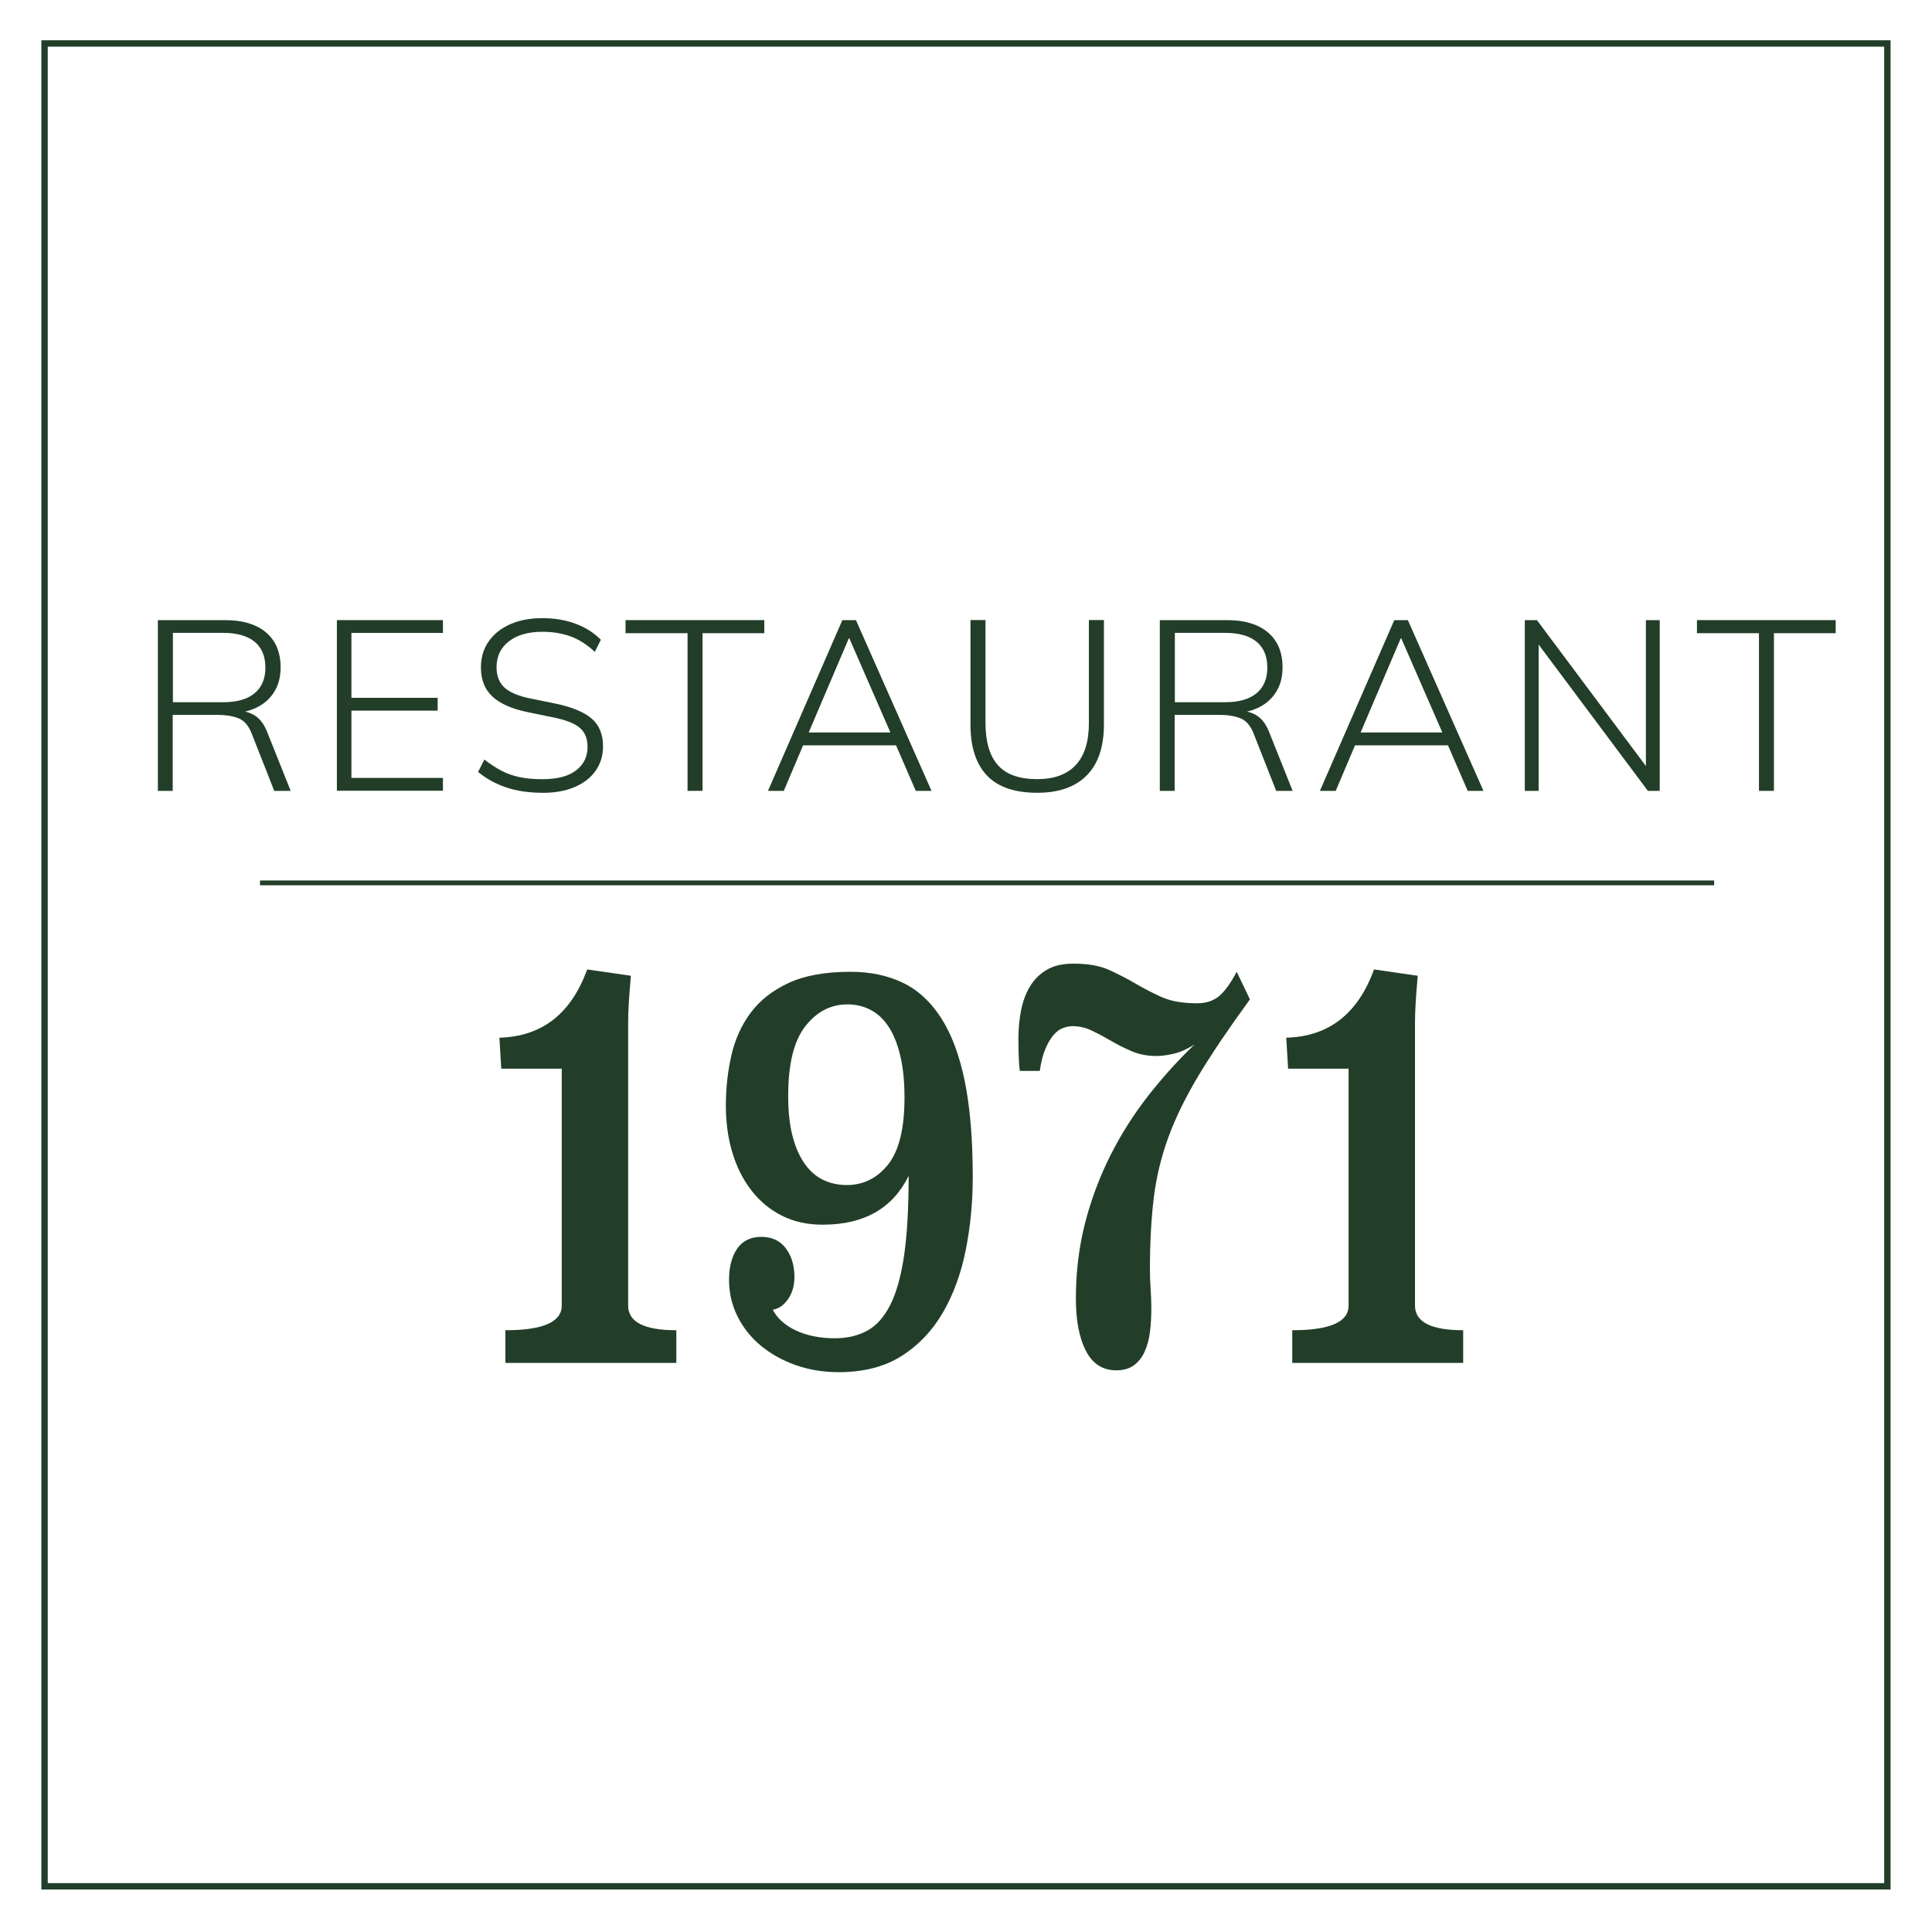
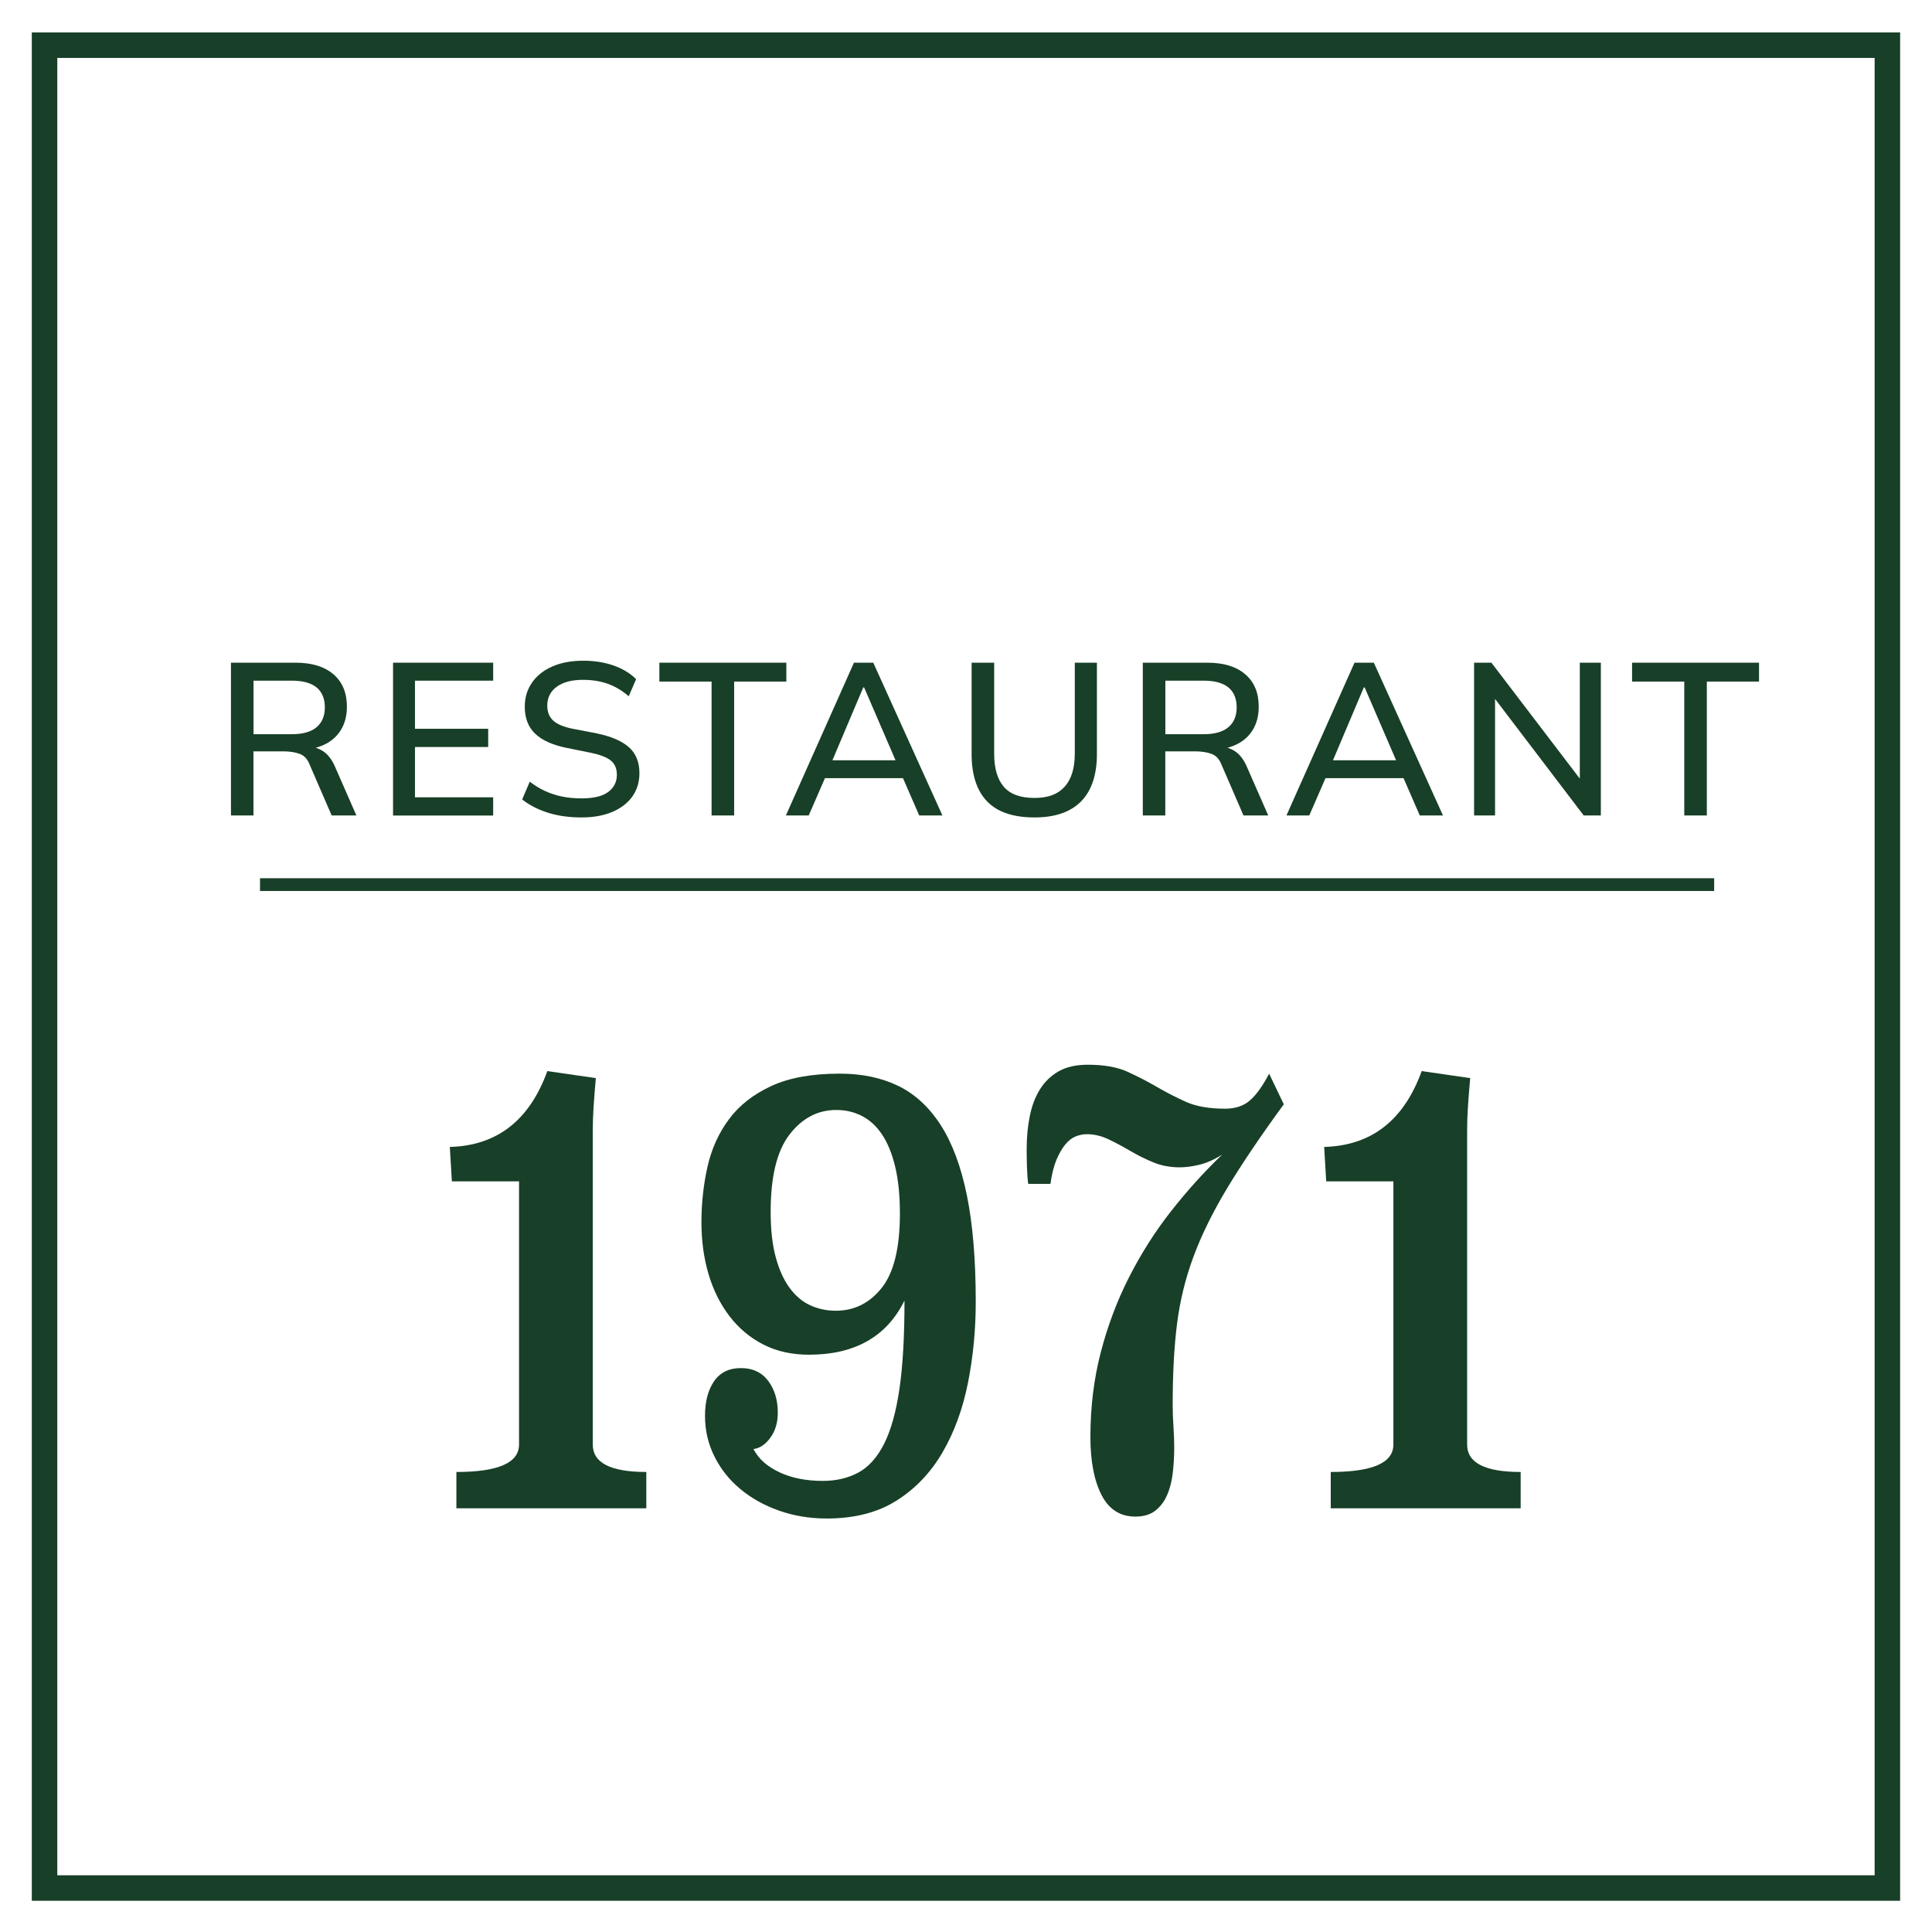
<svg xmlns="http://www.w3.org/2000/svg" id="Lag_1" viewBox="0 0 303.13 303.14">
  <defs>
-     <style>.cls-1,.cls-2{fill:#223e29;}.cls-3{fill:none;}.cls-3,.cls-2{stroke:#223e29;stroke-miterlimit:10;}.cls-2{stroke-width:.75px;}</style>
+     <style>.cls-1,.cls-2{fill:#183f27;}.cls-2{stroke-width:2px;}.cls-2,.cls-3{stroke:#183f27;stroke-miterlimit:10;}.cls-3{fill:none;stroke-width:4px;}</style>
  </defs>
-   <rect class="cls-3" x="6.99" y="6.82" width="289.15" height="289.15" />
+   <rect class="cls-3" x="6.99" y="7.09" width="289.15" height="289.15" />
  <g>
-     <path class="cls-1" d="m24.77,124.09v-26.79h10.56c2.76,0,4.9.65,6.42,1.94s2.28,3.12,2.28,5.47c0,1.52-.34,2.82-1.03,3.89-.68,1.08-1.63,1.9-2.85,2.47-1.22.57-2.62.86-4.22.86l.72-.42h.53c1.04,0,1.96.25,2.77.74.81.49,1.46,1.34,1.94,2.53l3.72,9.31h-2.58l-3.5-8.89c-.48-1.29-1.18-2.12-2.09-2.49s-2.08-.55-3.5-.55h-6.84v11.93h-2.36Zm2.36-13.91h7.9c2.15,0,3.79-.47,4.92-1.41,1.13-.94,1.69-2.28,1.69-4.03s-.56-3.12-1.69-4.05c-1.13-.92-2.77-1.39-4.92-1.39h-7.9v10.87Z" />
-     <path class="cls-1" d="m52.86,124.09v-26.79h16.64v2.01h-14.36v10.18h13.53v2.01h-13.53v10.56h14.36v2.01h-16.64Z" />
-     <path class="cls-1" d="m85.12,124.39c-2.15,0-4.05-.28-5.7-.84-1.65-.56-3.12-1.37-4.41-2.43l.99-1.94c.91.71,1.8,1.29,2.68,1.75s1.83.79,2.87,1.01c1.04.22,2.22.32,3.53.32,2.36,0,4.13-.46,5.32-1.39,1.19-.92,1.79-2.15,1.79-3.67,0-1.32-.41-2.32-1.24-3.02-.82-.7-2.26-1.25-4.31-1.65l-3.88-.8c-2.46-.51-4.29-1.32-5.49-2.43-1.2-1.11-1.81-2.63-1.81-4.56,0-1.57.4-2.94,1.22-4.1.81-1.17,1.94-2.06,3.38-2.7,1.44-.63,3.12-.95,5.02-.95s3.63.29,5.19.86c1.56.57,2.89,1.41,4.01,2.53l-.95,1.9c-1.19-1.11-2.44-1.92-3.76-2.41-1.32-.49-2.81-.74-4.48-.74-2.2,0-3.95.5-5.24,1.5s-1.94,2.35-1.94,4.05c0,1.37.41,2.43,1.23,3.19.82.76,2.16,1.33,4.01,1.71l3.91.8c2.61.53,4.52,1.31,5.74,2.34,1.22,1.03,1.82,2.49,1.82,4.39,0,1.44-.39,2.72-1.16,3.82-.77,1.1-1.87,1.96-3.29,2.56-1.42.61-3.1.91-5.05.91Z" />
-     <path class="cls-1" d="m107.88,124.09v-24.74h-9.73v-2.05h21.77v2.05h-9.69v24.74h-2.36Z" />
-     <path class="cls-1" d="m120.5,124.09l11.67-26.79h2.13l11.86,26.79h-2.47l-3.34-7.71,1.1.57h-16.49l1.29-.57-3.27,7.71h-2.47Zm12.69-23.94l-6.5,15.24-.87-.46h14.74l-.65.46-6.65-15.24h-.08Z" />
-     <path class="cls-1" d="m162.75,124.39c-3.57,0-6.21-.91-7.92-2.74-1.71-1.82-2.56-4.48-2.56-7.98v-16.38h2.36v16.19c0,2.91.65,5.11,1.94,6.57,1.29,1.47,3.36,2.2,6.19,2.2,2.63,0,4.64-.73,6.02-2.2,1.38-1.47,2.07-3.66,2.07-6.57v-16.19h2.36v16.38c0,3.5-.89,6.16-2.68,7.98-1.79,1.82-4.38,2.74-7.77,2.74Z" />
-     <path class="cls-1" d="m181.98,124.09v-26.79h10.56c2.76,0,4.9.65,6.42,1.94,1.52,1.29,2.28,3.12,2.28,5.47,0,1.52-.34,2.82-1.03,3.89-.68,1.08-1.63,1.9-2.85,2.47-1.22.57-2.62.86-4.22.86l.72-.42h.53c1.04,0,1.96.25,2.77.74s1.46,1.34,1.94,2.53l3.72,9.31h-2.58l-3.5-8.89c-.48-1.29-1.18-2.12-2.09-2.49s-2.08-.55-3.5-.55h-6.84v11.93h-2.36Zm2.36-13.91h7.9c2.15,0,3.79-.47,4.92-1.41,1.13-.94,1.69-2.28,1.69-4.03s-.56-3.12-1.69-4.05c-1.13-.92-2.77-1.39-4.92-1.39h-7.9v10.87Z" />
-     <path class="cls-1" d="m207.1,124.09l11.67-26.79h2.13l11.86,26.79h-2.47l-3.34-7.71,1.1.57h-16.49l1.29-.57-3.27,7.71h-2.47Zm12.69-23.94l-6.5,15.24-.87-.46h14.74l-.65.46-6.65-15.24h-.08Z" />
-     <path class="cls-1" d="m239.25,124.09v-26.79h1.9l17.94,24.02h-.84v-24.02h2.17v26.79h-1.86l-17.94-24.02h.8v24.02h-2.17Z" />
-     <path class="cls-1" d="m275.99,124.09v-24.74h-9.73v-2.05h21.77v2.05h-9.69v24.74h-2.36Z" />
+     <path class="cls-1" d="m36.24,127.95v-23.97h10.13c2.56,0,4.54.61,5.95,1.82s2.11,2.91,2.11,5.08c0,1.43-.32,2.65-.95,3.67-.63,1.02-1.53,1.8-2.69,2.33-1.16.53-2.52.8-4.08.8l.54-.54h.92c.93,0,1.76.24,2.5.71.74.48,1.34,1.24,1.82,2.28l3.43,7.82h-3.88l-3.4-7.85c-.34-.93-.87-1.53-1.58-1.8-.71-.27-1.59-.41-2.63-.41h-4.66v10.06h-3.54Zm3.54-12.75h6.02c1.7,0,2.99-.36,3.86-1.09.87-.72,1.31-1.77,1.31-3.13s-.44-2.42-1.31-3.13c-.87-.7-2.16-1.05-3.86-1.05h-6.02v8.4Z" />
+     <path class="cls-1" d="m61.67,127.95v-23.97h15.71v2.82h-12.27v7.55h11.49v2.86h-11.49v7.89h12.27v2.86h-15.71Z" />
+     <path class="cls-1" d="m91.25,128.26c-1.93,0-3.67-.24-5.24-.73-1.56-.49-2.92-1.18-4.08-2.09l1.19-2.79c.77.59,1.57,1.08,2.4,1.46.83.38,1.71.67,2.65.87.94.19,1.97.29,3.08.29,1.9,0,3.3-.34,4.2-1.02s1.34-1.58,1.34-2.69c0-.95-.31-1.69-.93-2.21-.62-.52-1.72-.94-3.28-1.26l-3.71-.75c-2.2-.45-3.84-1.2-4.91-2.23-1.08-1.03-1.62-2.44-1.62-4.23,0-1.45.39-2.72,1.16-3.81s1.84-1.93,3.21-2.52c1.37-.59,2.98-.88,4.81-.88,1.7,0,3.26.24,4.69.73,1.43.49,2.63,1.21,3.6,2.16l-1.16,2.69c-1.02-.88-2.11-1.54-3.26-1.95-1.16-.42-2.47-.63-3.94-.63-1.75,0-3.11.36-4.1,1.09-.99.72-1.48,1.71-1.48,2.96,0,1,.31,1.78.94,2.35.62.57,1.66,1,3.11,1.29l3.71.71c2.29.48,3.98,1.21,5.07,2.19s1.63,2.34,1.63,4.06c0,1.38-.37,2.6-1.1,3.64-.74,1.04-1.79,1.85-3.15,2.43s-2.97.87-4.83.87Z" />
+     <path class="cls-1" d="m111.65,127.95v-21.01h-8.19v-2.96h19.92v2.96h-8.19v21.01h-3.54Z" />
+     <path class="cls-1" d="m123.31,127.95l10.68-23.97h3.03l10.85,23.97h-3.64l-2.96-6.8,1.5.95h-14.52l1.6-.95-2.96,6.8h-3.57Zm12.14-20.09l-5.17,12.21-.82-.78h12.07l-.68.78-5.27-12.21h-.14Z" />
+     <path class="cls-1" d="m162.31,128.26c-3.33,0-5.81-.84-7.43-2.52-1.62-1.68-2.43-4.16-2.43-7.45v-14.31h3.54v14.25c0,2.31.5,4.05,1.51,5.22,1.01,1.17,2.61,1.75,4.81,1.75s3.66-.58,4.73-1.75c1.06-1.17,1.6-2.91,1.6-5.22v-14.25h3.47v14.31c0,3.29-.83,5.77-2.48,7.45-1.66,1.68-4.09,2.52-7.31,2.52Z" />
+     <path class="cls-1" d="m179.31,127.95v-23.97h10.13c2.56,0,4.54.61,5.95,1.82s2.11,2.91,2.11,5.08c0,1.43-.32,2.65-.95,3.67-.63,1.02-1.53,1.8-2.69,2.33-1.16.53-2.52.8-4.08.8l.54-.54h.92c.93,0,1.76.24,2.5.71.74.48,1.34,1.24,1.82,2.28l3.43,7.82h-3.88l-3.4-7.85c-.34-.93-.87-1.53-1.58-1.8-.71-.27-1.59-.41-2.63-.41h-4.66v10.06h-3.54Zm3.54-12.75h6.02c1.7,0,2.99-.36,3.86-1.09.87-.72,1.31-1.77,1.31-3.13s-.44-2.42-1.31-3.13c-.87-.7-2.16-1.05-3.86-1.05h-6.02v8.4Z" />
+     <path class="cls-1" d="m201.85,127.95l10.68-23.97h3.03l10.85,23.97h-3.64l-2.96-6.8,1.5.95h-14.52l1.6-.95-2.96,6.8h-3.57Zm12.14-20.09l-5.17,12.21-.82-.78h12.07l-.68.78-5.27-12.21h-.14Z" />
+     <path class="cls-1" d="m231.29,127.95v-23.97h2.72l14.72,19.31h-.85v-19.31h3.3v23.97h-2.69l-14.69-19.31h.78v19.31h-3.3Z" />
+     <path class="cls-1" d="m264.27,127.95v-21.01h-8.19v-2.96h19.92v2.96h-8.19v21.01h-3.54Z" />
  </g>
-   <line class="cls-2" x1="40.8" y1="138.53" x2="268.96" y2="138.53" />
+   <line class="cls-2" x1="40.8" y1="138.8" x2="268.96" y2="138.8" />
  <g>
-     <path class="cls-1" d="m98.99,153.1c-.14,1.62-.25,3-.32,4.14-.07,1.14-.11,2.22-.11,3.24v44.37c0,2.58,2.52,3.87,7.56,3.87v5.13h-26.82v-5.13c5.9,0,8.84-1.29,8.84-3.87v-37.17h-9.49l-.29-4.86c6.66-.18,11.25-3.75,13.77-10.71l6.85.99Z" />
-     <path class="cls-1" d="m121.24,205.48c.71,1.38,1.94,2.48,3.67,3.29,1.74.81,3.77,1.21,6.1,1.21,1.9,0,3.58-.39,5.03-1.17,1.45-.78,2.66-2.13,3.64-4.05.97-1.92,1.7-4.51,2.18-7.79.47-3.27.71-7.42.71-12.46-2.52,5.1-7.01,7.65-13.48,7.65-2.43,0-4.58-.48-6.46-1.44-1.88-.96-3.47-2.29-4.78-4-1.31-1.71-2.29-3.69-2.96-5.94-.67-2.25-1-4.69-1-7.33s.29-5.31.86-7.83c.57-2.52,1.58-4.75,3.03-6.71,1.45-1.95,3.44-3.51,5.96-4.68,2.52-1.17,5.75-1.75,9.7-1.75,3.09,0,5.82.57,8.2,1.71,2.38,1.14,4.39,2.99,6.03,5.54,1.64,2.55,2.88,5.87,3.71,9.94.83,4.08,1.25,9.09,1.25,15.03,0,3.96-.37,7.79-1.11,11.48-.74,3.69-1.94,6.96-3.6,9.81-1.67,2.85-3.83,5.12-6.49,6.79-2.66,1.68-5.95,2.52-9.84,2.52-2.43,0-4.68-.38-6.78-1.12-2.09-.75-3.91-1.77-5.46-3.06-1.55-1.29-2.76-2.82-3.64-4.59-.88-1.77-1.32-3.67-1.32-5.71s.43-3.67,1.28-4.91c.86-1.23,2.12-1.84,3.78-1.84s2.95.6,3.85,1.8c.9,1.2,1.35,2.7,1.35,4.5,0,1.38-.35,2.55-1.03,3.51-.69.96-1.49,1.5-2.39,1.62Zm11.7-47.88c-2.62,0-4.81,1.15-6.6,3.45s-2.67,5.94-2.67,10.9c0,2.51.24,4.65.71,6.41.47,1.77,1.13,3.21,1.96,4.35.83,1.14,1.81,1.96,2.92,2.47,1.12.51,2.32.76,3.6.76,2.61,0,4.78-1.08,6.49-3.23,1.71-2.15,2.57-5.65,2.57-10.5,0-2.57-.23-4.78-.68-6.64-.45-1.85-1.07-3.36-1.85-4.53-.78-1.17-1.72-2.03-2.82-2.6-1.09-.57-2.31-.85-3.64-.85Z" />
-     <path class="cls-1" d="m196.13,156.79c-3.28,4.5-5.95,8.45-7.99,11.83-2.04,3.39-3.64,6.63-4.78,9.72-1.14,3.09-1.91,6.27-2.32,9.54-.4,3.27-.61,7.04-.61,11.29,0,1.02.04,2.06.11,3.1.07,1.05.11,2.06.11,3.02,0,1.26-.07,2.47-.21,3.64s-.42,2.21-.82,3.11c-.4.9-.96,1.62-1.68,2.16s-1.64.81-2.78.81c-2.14,0-3.73-1.02-4.78-3.06-1.05-2.04-1.57-4.77-1.57-8.19,0-4.2.49-8.17,1.46-11.92.97-3.75,2.31-7.29,3.99-10.62,1.69-3.33,3.66-6.43,5.92-9.32,2.26-2.88,4.67-5.55,7.24-8.01-1.14.72-2.22,1.2-3.25,1.44-1.02.24-1.94.36-2.75.36-1.38,0-2.64-.24-3.78-.72-1.14-.48-2.22-1.02-3.25-1.62-1.02-.6-2.03-1.14-3.03-1.62-1-.48-2.02-.72-3.07-.72-.52,0-1.05.11-1.57.32-.52.21-1.01.58-1.46,1.12-.45.54-.87,1.26-1.25,2.16-.38.9-.67,2.04-.86,3.42h-3.14c-.1-.78-.15-1.62-.18-2.52-.02-.9-.04-1.71-.04-2.43,0-1.62.14-3.15.43-4.59.29-1.44.76-2.7,1.43-3.78.67-1.08,1.54-1.94,2.64-2.57,1.09-.63,2.47-.94,4.14-.94,2.28,0,4.15.33,5.6.99,1.45.66,2.82,1.37,4.1,2.12,1.28.75,2.65,1.46,4.1,2.12,1.45.66,3.32.99,5.6.99,1.43,0,2.59-.39,3.5-1.17.9-.78,1.81-2.04,2.71-3.78l2.07,4.32Z" />
-     <path class="cls-1" d="m222.45,153.1c-.14,1.62-.25,3-.32,4.14-.07,1.14-.11,2.22-.11,3.24v44.37c0,2.58,2.52,3.87,7.56,3.87v5.13h-26.82v-5.13c5.9,0,8.84-1.29,8.84-3.87v-37.17h-9.49l-.29-4.86c6.66-.18,11.25-3.75,13.77-10.71l6.85.99Z" />
+     <path class="cls-1" d="m93.49,169.16c-.16,1.8-.28,3.33-.36,4.6-.08,1.27-.12,2.47-.12,3.6v49.3c0,2.87,2.8,4.3,8.4,4.3v5.7h-29.8v-5.7c6.55,0,9.83-1.43,9.83-4.3v-41.3h-10.54l-.32-5.4c7.4-.2,12.5-4.17,15.3-11.9l7.61,1.1Z" />
+     <path class="cls-1" d="m118.22,227.36c.79,1.53,2.15,2.75,4.08,3.65,1.93.9,4.19,1.35,6.78,1.35,2.11,0,3.97-.43,5.59-1.3,1.61-.87,2.96-2.37,4.04-4.5,1.08-2.13,1.89-5.02,2.42-8.65.53-3.63.79-8.25.79-13.85-2.8,5.67-7.79,8.5-14.98,8.5-2.69,0-5.09-.53-7.17-1.6-2.09-1.07-3.86-2.55-5.31-4.45-1.45-1.9-2.55-4.1-3.29-6.6-.74-2.5-1.11-5.22-1.11-8.15s.32-5.9.95-8.7c.63-2.8,1.76-5.28,3.37-7.45,1.61-2.17,3.82-3.9,6.62-5.2,2.8-1.3,6.39-1.95,10.78-1.95,3.43,0,6.47.63,9.11,1.9,2.64,1.27,4.87,3.32,6.7,6.15,1.82,2.83,3.2,6.52,4.12,11.05.92,4.53,1.39,10.1,1.39,16.7,0,4.4-.41,8.65-1.23,12.75-.82,4.1-2.15,7.73-4,10.9-1.85,3.17-4.25,5.68-7.21,7.55-2.96,1.87-6.61,2.8-10.94,2.8-2.69,0-5.21-.42-7.53-1.25-2.33-.83-4.35-1.96-6.06-3.4-1.72-1.43-3.06-3.13-4.04-5.1-.98-1.96-1.47-4.08-1.47-6.35s.48-4.08,1.43-5.45c.95-1.37,2.35-2.05,4.2-2.05s3.28.67,4.28,2c1,1.33,1.51,3,1.51,5,0,1.53-.38,2.83-1.15,3.9-.77,1.07-1.65,1.67-2.66,1.8Zm13-53.2c-2.91,0-5.35,1.28-7.33,3.84s-2.97,6.6-2.97,12.11c0,2.79.26,5.17.79,7.13.53,1.96,1.25,3.57,2.18,4.83.92,1.26,2.01,2.18,3.25,2.74,1.24.57,2.58.85,4,.85,2.91,0,5.31-1.2,7.21-3.59,1.9-2.39,2.85-6.28,2.85-11.66,0-2.86-.25-5.32-.75-7.38-.5-2.06-1.19-3.74-2.06-5.03-.87-1.3-1.92-2.26-3.13-2.89-1.22-.63-2.56-.95-4.04-.95Z" />
+     <path class="cls-1" d="m201.44,173.26c-3.65,5-6.61,9.38-8.88,13.15-2.27,3.77-4.04,7.37-5.31,10.8-1.27,3.43-2.13,6.97-2.58,10.6-.45,3.63-.67,7.82-.67,12.55,0,1.13.04,2.28.12,3.45.08,1.17.12,2.28.12,3.35,0,1.4-.08,2.75-.24,4.05-.16,1.3-.46,2.45-.91,3.45-.45,1-1.07,1.8-1.86,2.4-.79.6-1.82.9-3.09.9-2.38,0-4.15-1.13-5.31-3.4-1.16-2.27-1.74-5.3-1.74-9.1,0-4.67.54-9.08,1.62-13.25,1.08-4.17,2.56-8.1,4.44-11.8,1.88-3.7,4.07-7.15,6.58-10.35,2.51-3.2,5.19-6.17,8.04-8.9-1.27.8-2.47,1.33-3.61,1.6-1.14.27-2.15.4-3.05.4-1.53,0-2.93-.27-4.2-.8-1.27-.53-2.47-1.13-3.61-1.8-1.14-.67-2.26-1.27-3.37-1.8-1.11-.53-2.25-.8-3.41-.8-.58,0-1.16.12-1.74.35-.58.23-1.12.65-1.62,1.25-.5.6-.96,1.4-1.39,2.4-.42,1-.74,2.27-.95,3.8h-3.49c-.11-.87-.17-1.8-.2-2.8-.03-1-.04-1.9-.04-2.7,0-1.8.16-3.5.48-5.1.32-1.6.84-3,1.58-4.2.74-1.2,1.72-2.15,2.93-2.85,1.21-.7,2.75-1.05,4.6-1.05,2.54,0,4.61.37,6.22,1.1,1.61.73,3.13,1.52,4.56,2.35,1.43.83,2.94,1.62,4.56,2.35,1.61.73,3.69,1.1,6.22,1.1,1.58,0,2.88-.43,3.88-1.3,1-.87,2.01-2.27,3.01-4.2l2.3,4.8Z" />
+     <path class="cls-1" d="m230.68,169.16c-.16,1.8-.28,3.33-.36,4.6-.08,1.27-.12,2.47-.12,3.6v49.3c0,2.87,2.8,4.3,8.4,4.3v5.7h-29.8v-5.7c6.55,0,9.83-1.43,9.83-4.3v-41.3h-10.54l-.32-5.4c7.4-.2,12.5-4.17,15.3-11.9l7.61,1.1Z" />
  </g>
</svg>
